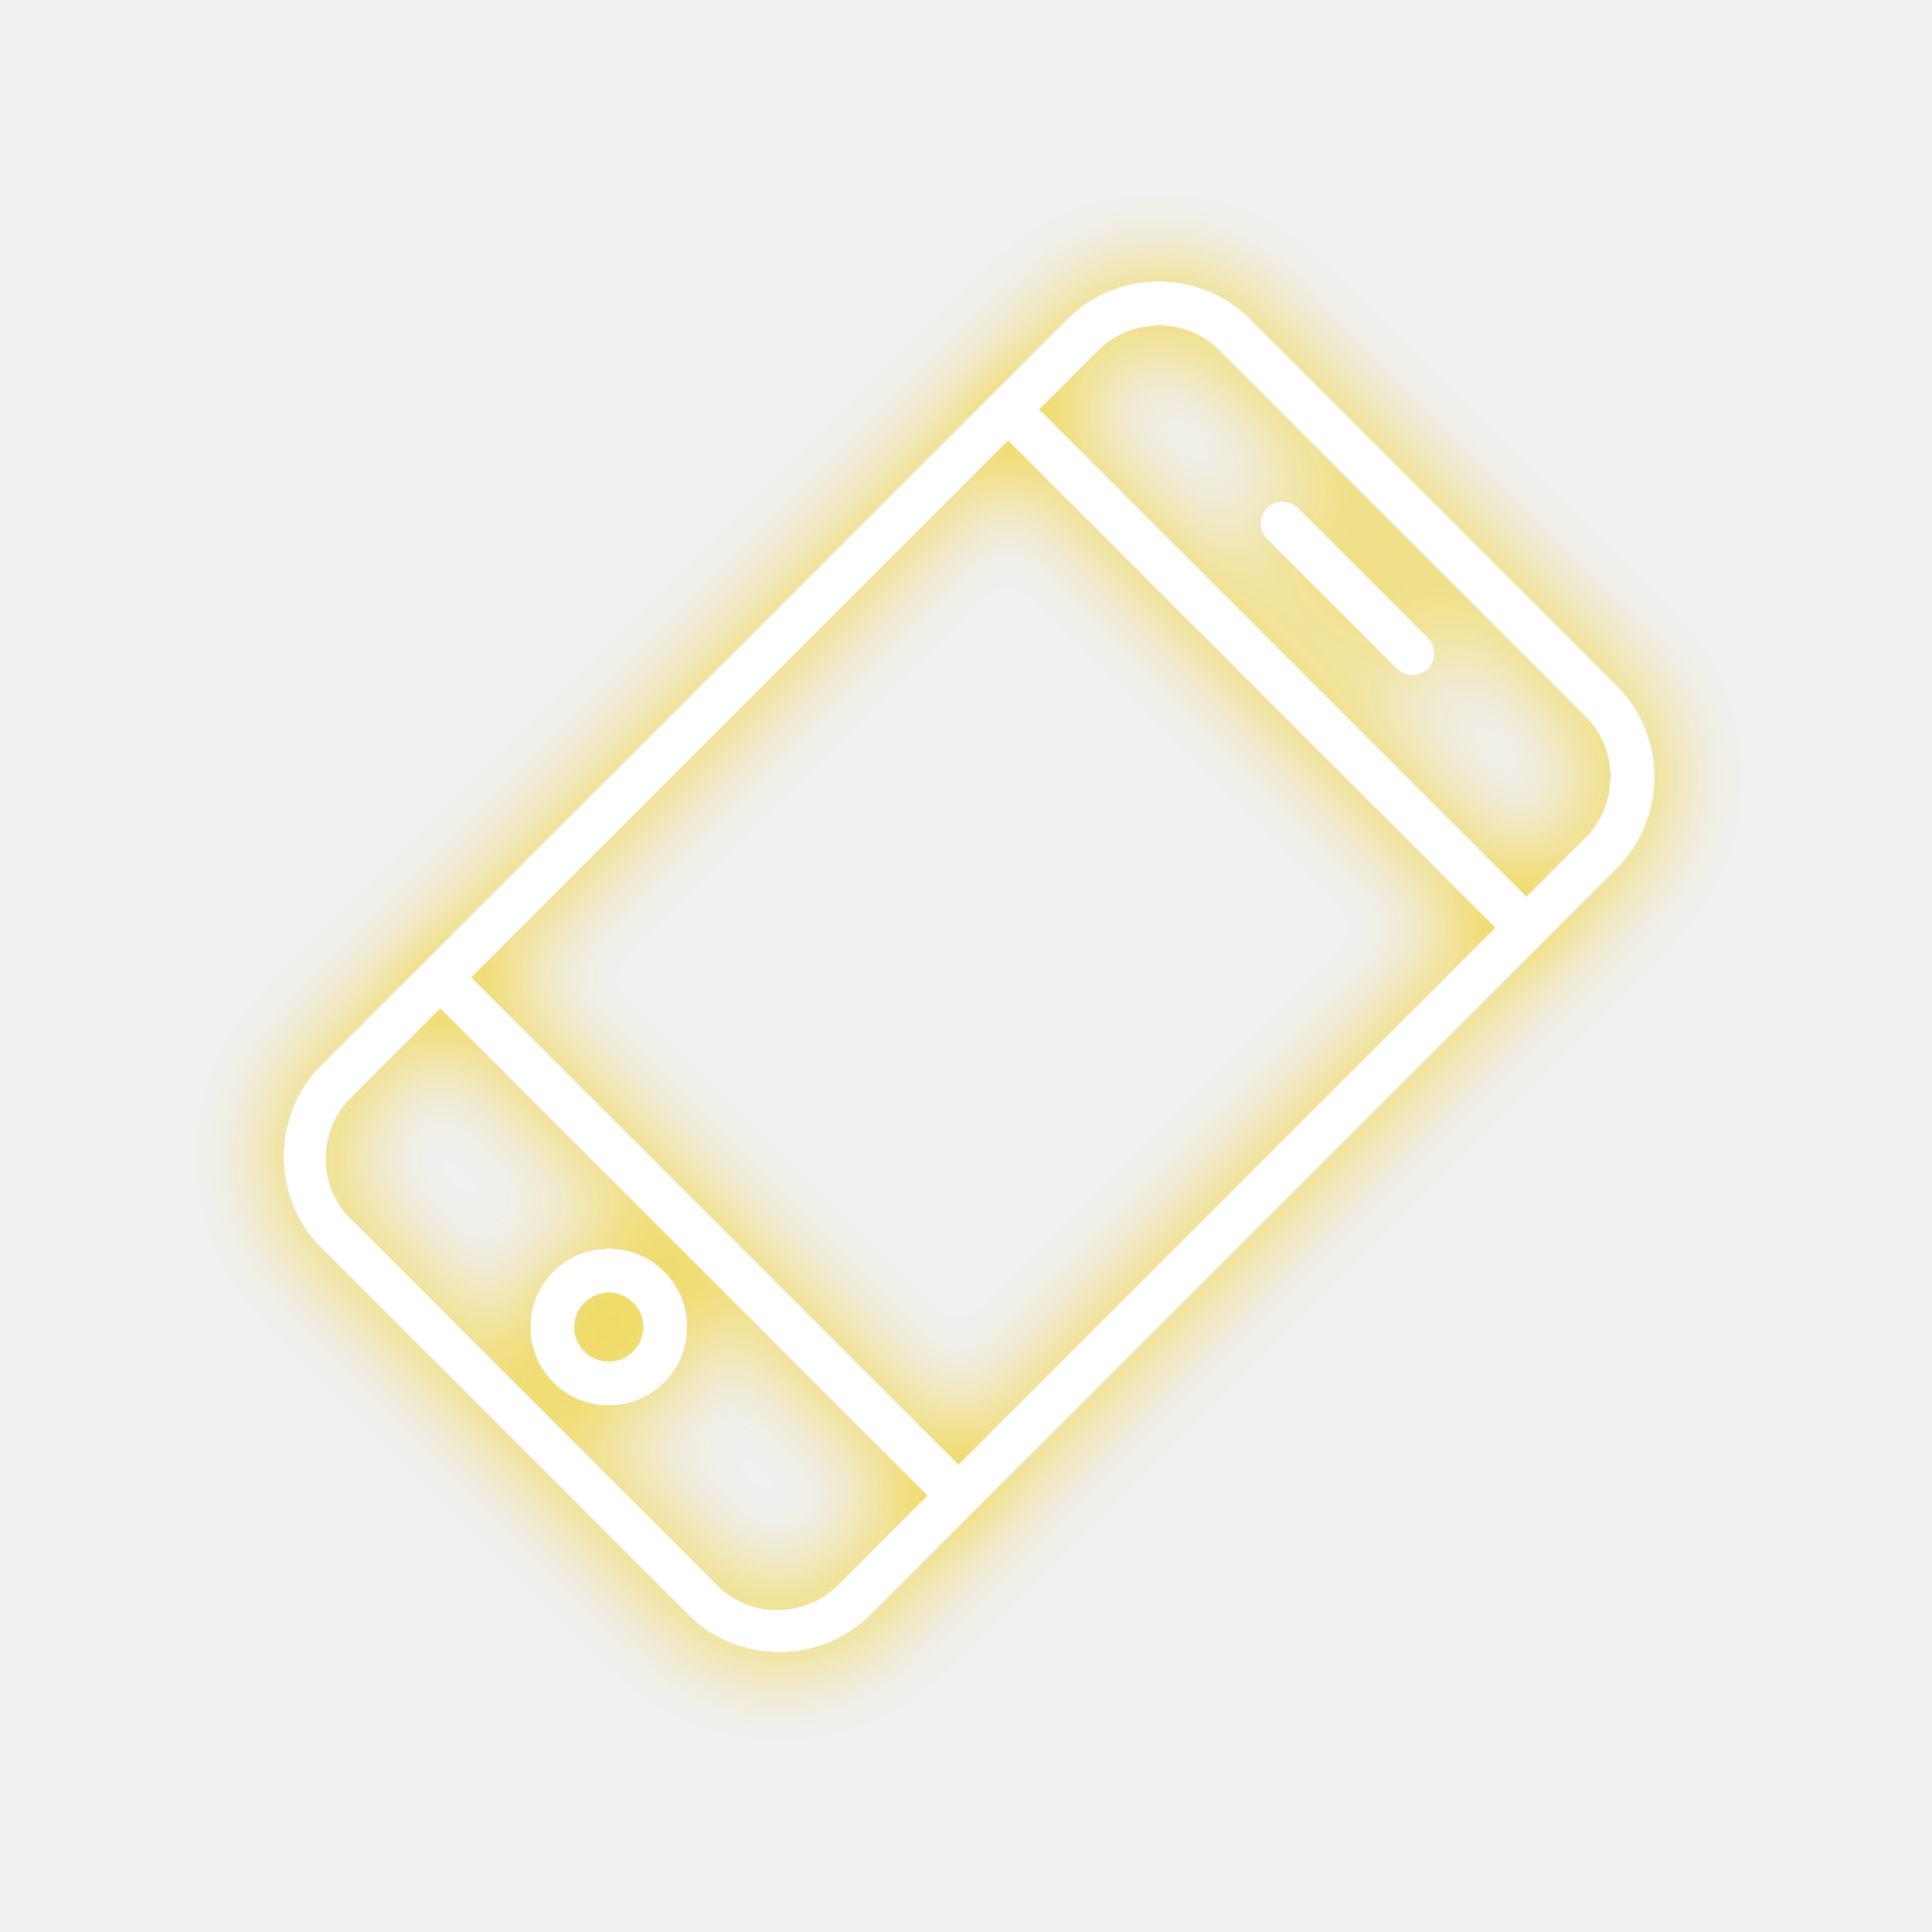
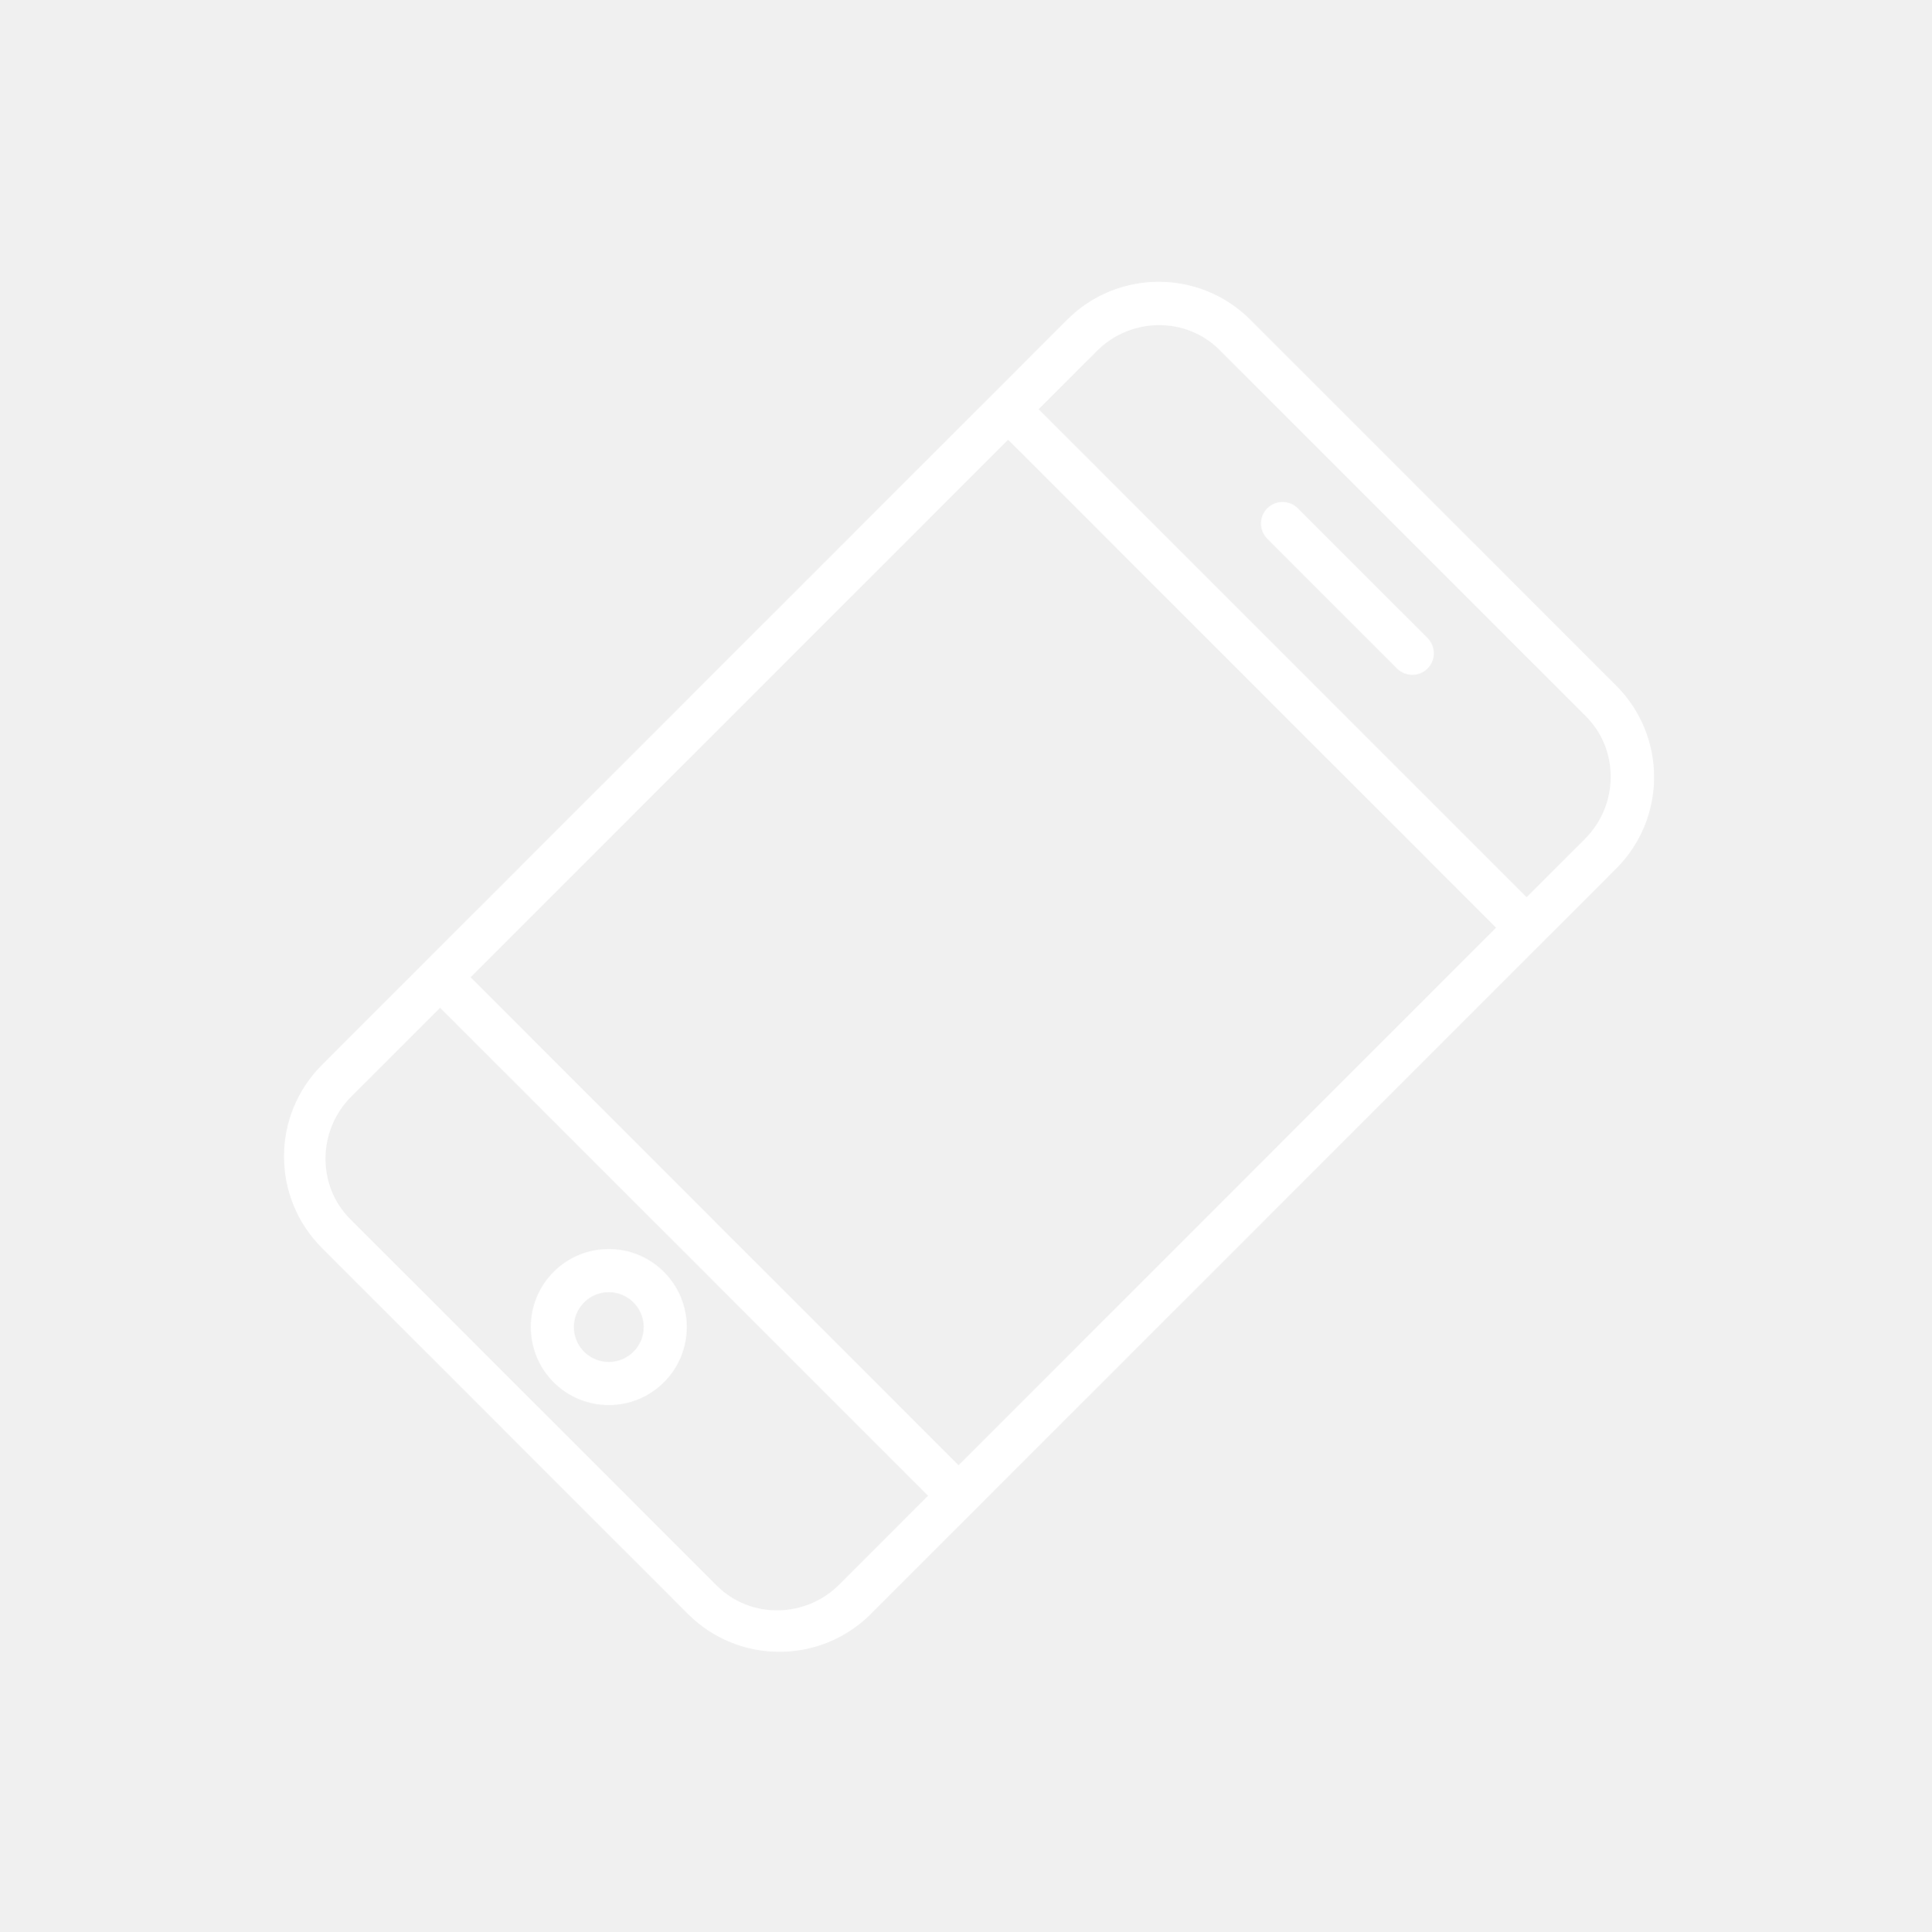
<svg xmlns="http://www.w3.org/2000/svg" width="145" height="145" viewBox="0 0 145 145" fill="none">
-   <g filter="url(#filter0_d_1_12106)">
-     <path d="M24.167 93.699L51.648 121.179C55.443 124.974 61.594 124.974 65.387 121.179L121.349 65.217C125.144 61.422 125.144 55.271 121.349 51.476L93.869 23.997C90.076 20.205 83.922 20.205 80.129 23.997L24.167 79.96C20.372 83.752 20.372 89.906 24.167 93.699ZM82.366 26.341C84.89 23.817 89.032 23.743 91.559 26.267L119.079 53.788C121.603 56.312 121.532 60.456 119.005 62.981L114.621 67.365L77.982 30.723L82.366 26.341ZM75.691 33.014L112.33 69.654L71.971 110.015L35.332 73.375L75.691 33.014ZM33.041 75.666L69.68 112.306L63.008 118.979C60.483 121.503 56.341 121.577 53.815 119.052L26.294 91.532C23.77 89.007 23.841 84.865 26.368 82.339L33.041 75.666Z" fill="white" />
-     <path d="M107.185 47.904L97.441 38.16C96.807 37.529 95.783 37.529 95.15 38.16C94.519 38.793 94.519 39.817 95.15 40.448L104.894 50.193C105.527 50.826 106.552 50.826 107.185 50.193C107.816 49.562 107.816 48.537 107.185 47.904Z" fill="white" />
-     <path d="M41.563 103.781C43.849 106.07 47.56 106.07 49.847 103.784C52.136 101.497 52.136 97.786 49.849 95.497C47.56 93.208 43.852 93.208 41.563 95.495C39.28 97.784 39.28 101.493 41.563 103.781ZM47.56 97.786C48.585 98.81 48.585 100.468 47.56 101.493C46.538 102.515 44.878 102.515 43.854 101.493C42.829 100.468 42.831 98.81 43.854 97.786C44.878 96.766 46.536 96.766 47.56 97.786Z" fill="white" />
-   </g>
-   <defs>
-     <filter id="filter0_d_1_12106" x="-6.054" y="-6.223" width="157.624" height="157.624" filterUnits="userSpaceOnUse" color-interpolation-filters="sRGB">
-       <feFlood flood-opacity="0" result="BackgroundImageFix" />
-       <feColorMatrix in="SourceAlpha" type="matrix" values="0 0 0 0 0 0 0 0 0 0 0 0 0 0 0 0 0 0 127 0" result="hardAlpha" />
-       <feOffset />
-       <feGaussianBlur stdDeviation="3.308" />
-       <feComposite in2="hardAlpha" operator="out" />
-       <feColorMatrix type="matrix" values="0 0 0 0 0.949 0 0 0 0 0.796 0 0 0 0 0 0 0 0 1 0" />
-       <feBlend mode="normal" in2="BackgroundImageFix" result="effect1_dropShadow_1_12106" />
-       <feBlend mode="normal" in="SourceGraphic" in2="effect1_dropShadow_1_12106" result="shape" />
-     </filter>
-   </defs>
+   <path d="M24.167 93.699L51.648 121.179C55.443 124.974 61.594 124.974 65.387 121.179L121.349 65.217C125.144 61.422 125.144 55.271 121.349 51.476L93.869 23.997C90.076 20.205 83.922 20.205 80.129 23.997L24.167 79.96C20.372 83.752 20.372 89.906 24.167 93.699ZM82.366 26.341C84.89 23.817 89.032 23.743 91.559 26.267L119.079 53.788C121.603 56.312 121.532 60.456 119.005 62.981L114.621 67.365L77.982 30.723L82.366 26.341ZM75.691 33.014L112.33 69.654L71.971 110.015L35.332 73.375L75.691 33.014ZM33.041 75.666L69.68 112.306L63.008 118.979C60.483 121.503 56.341 121.577 53.815 119.052L26.294 91.532C23.77 89.007 23.841 84.865 26.368 82.339L33.041 75.666Z" fill="white" />
+   <path d="M107.185 47.904L97.441 38.16C96.807 37.529 95.783 37.529 95.15 38.16C94.519 38.793 94.519 39.817 95.15 40.448L104.894 50.193C105.527 50.826 106.552 50.826 107.185 50.193C107.816 49.562 107.816 48.537 107.185 47.904Z" fill="white" />
+   <path d="M41.563 103.781C43.849 106.07 47.56 106.07 49.847 103.784C52.136 101.497 52.136 97.786 49.849 95.497C47.56 93.208 43.852 93.208 41.563 95.495C39.28 97.784 39.28 101.493 41.563 103.781ZM47.56 97.786C48.585 98.81 48.585 100.468 47.56 101.493C46.538 102.515 44.878 102.515 43.854 101.493C42.829 100.468 42.831 98.81 43.854 97.786C44.878 96.766 46.536 96.766 47.56 97.786Z" fill="white" />
</svg>
